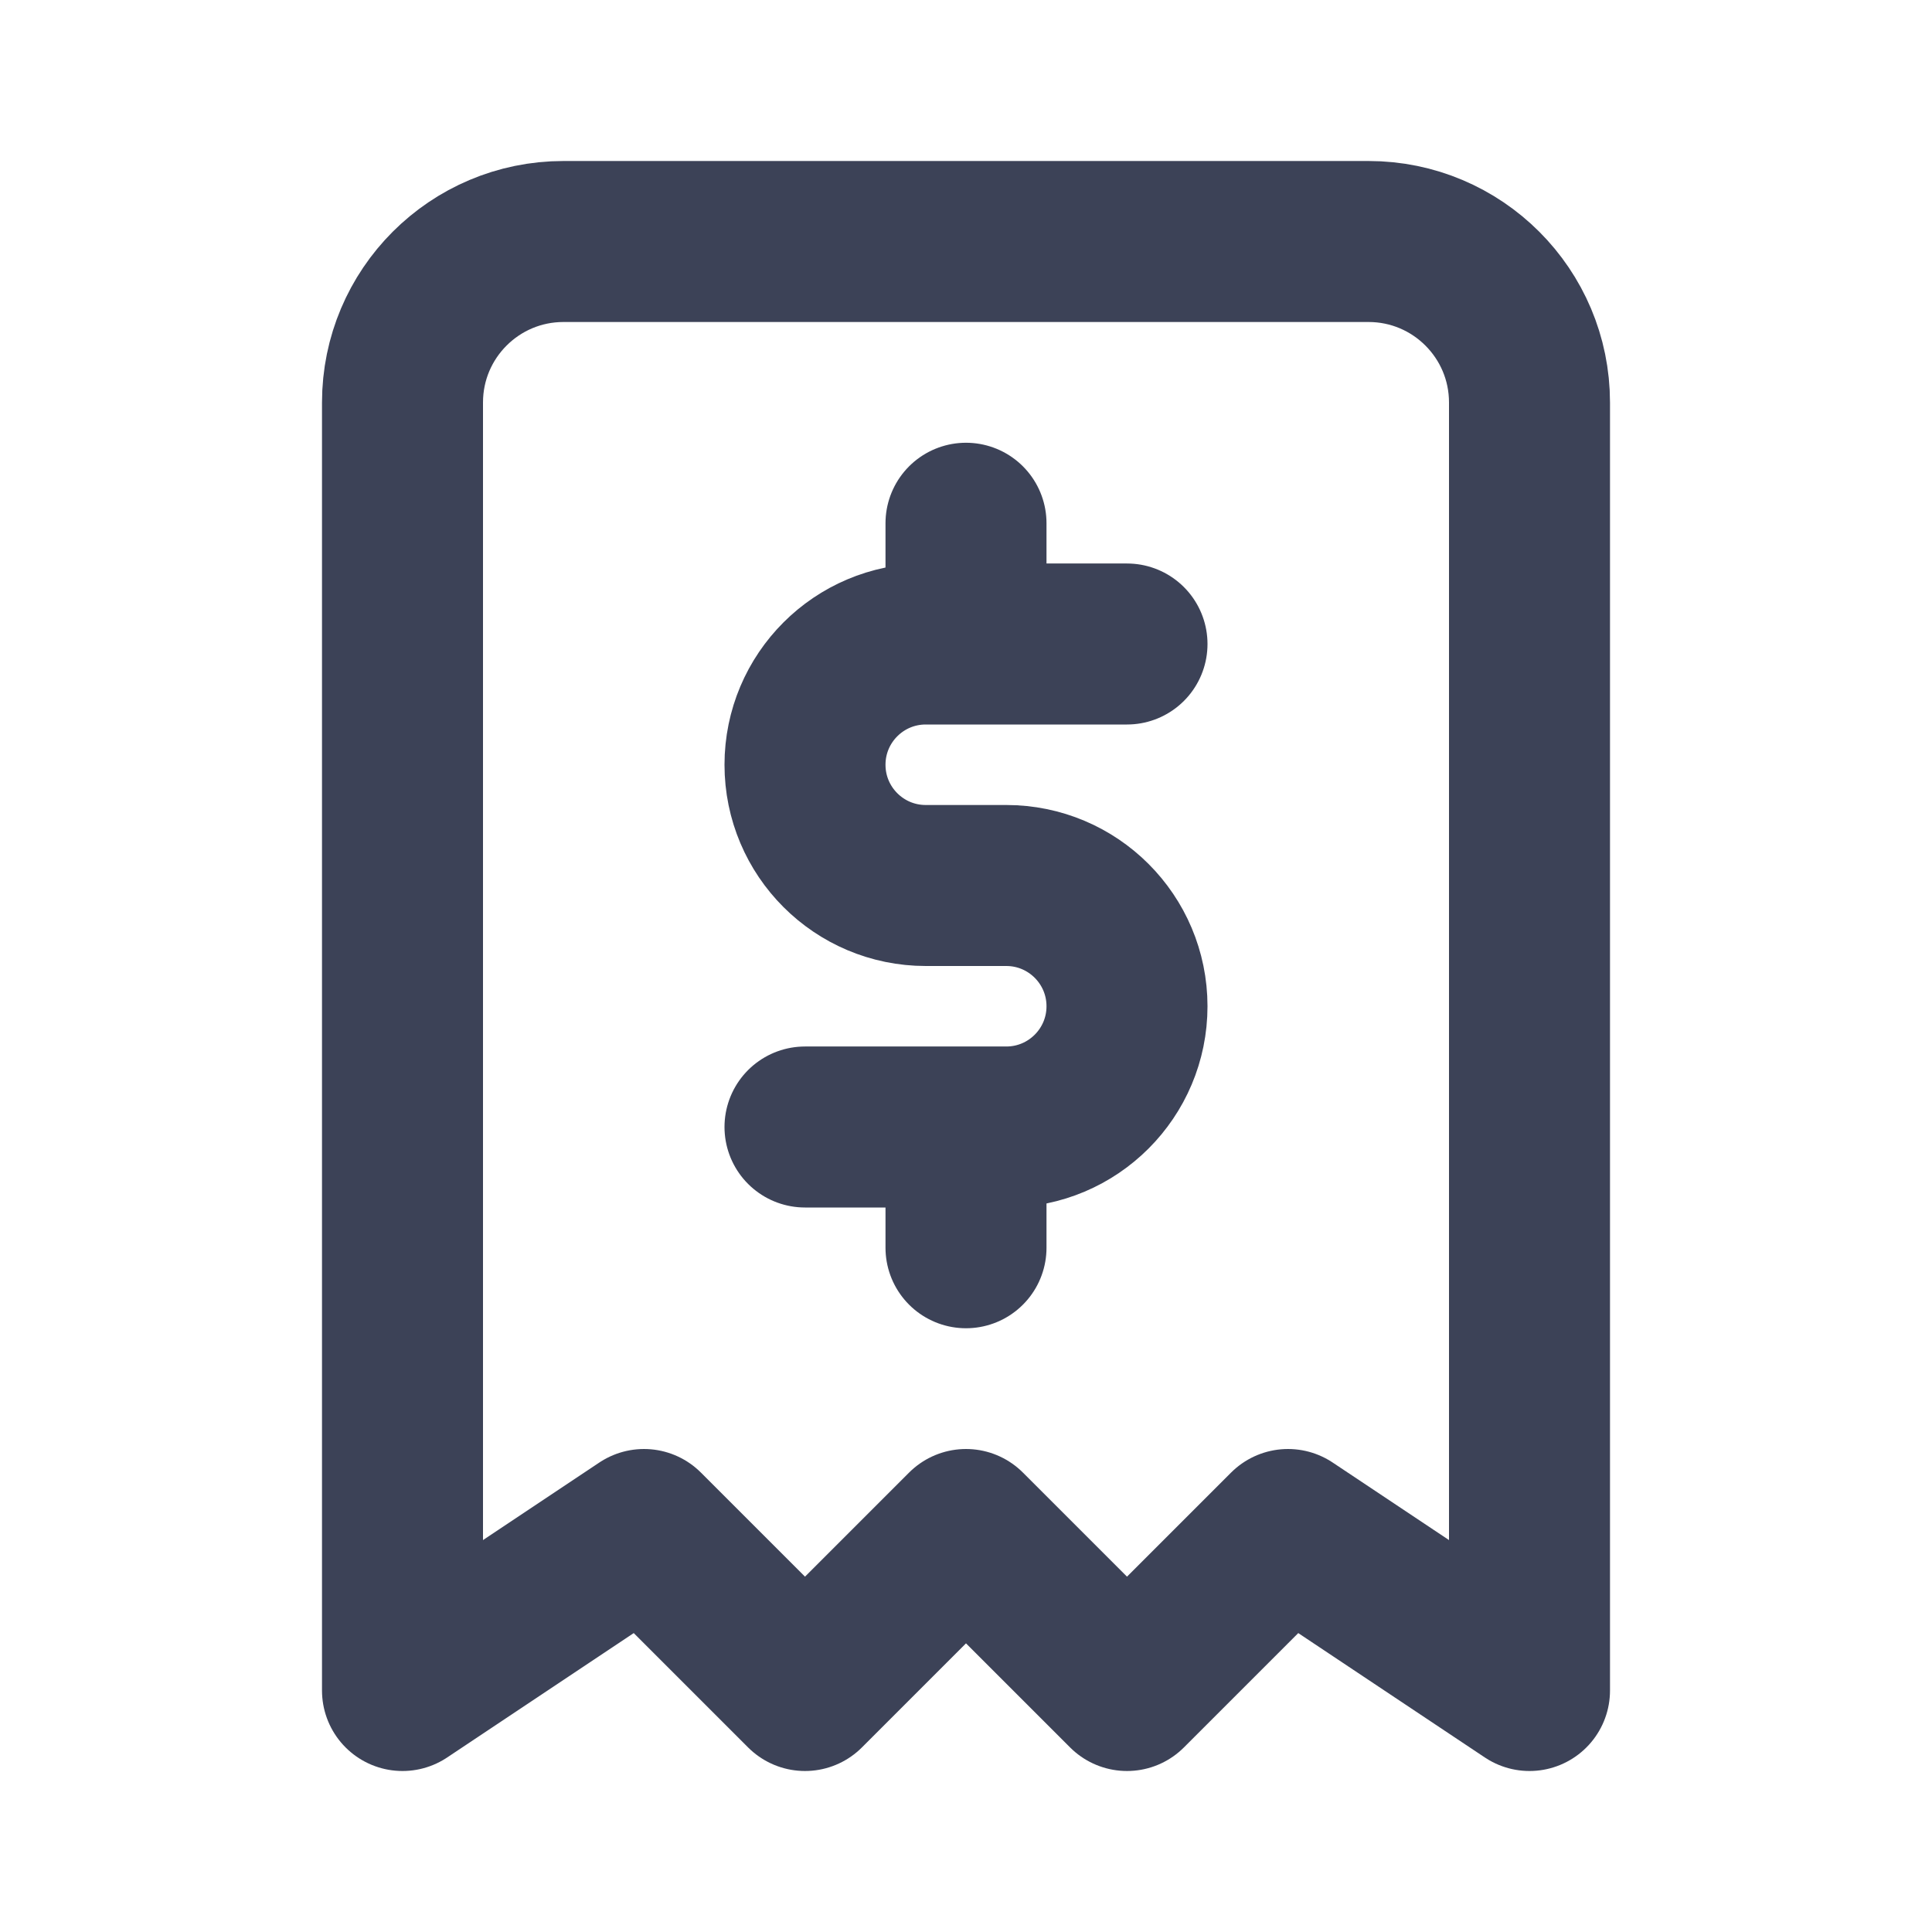
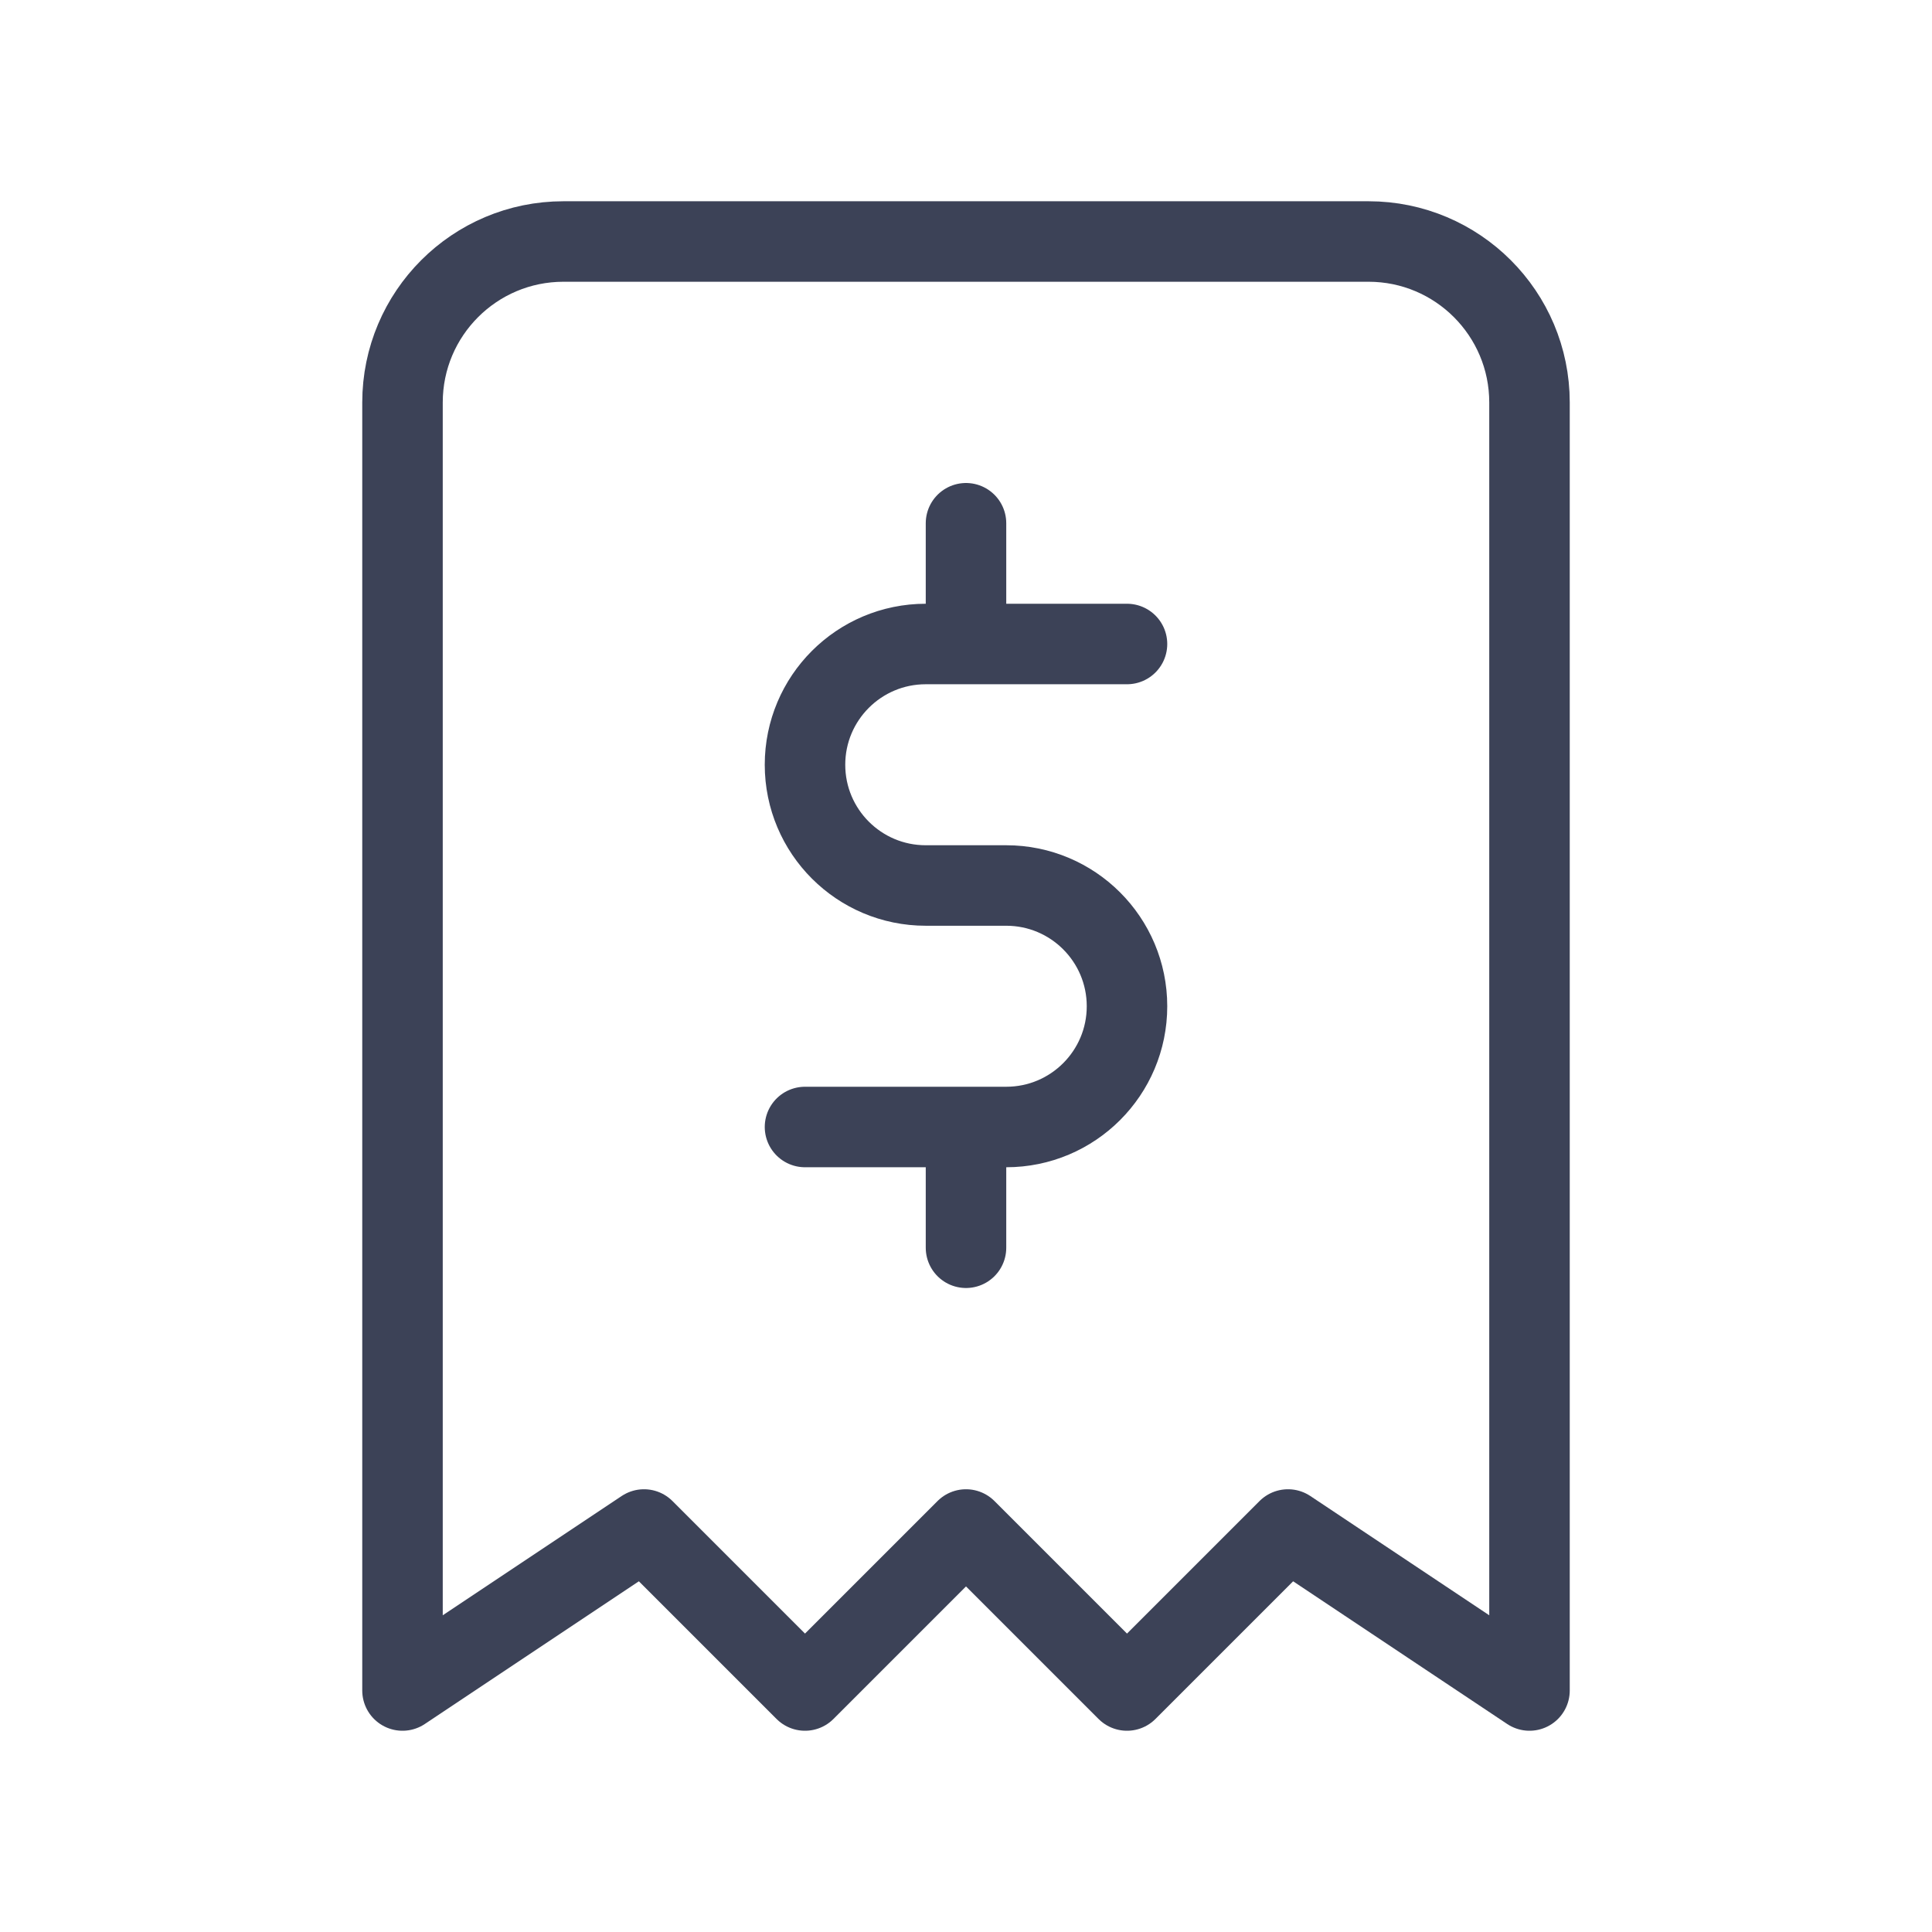
- <svg xmlns="http://www.w3.org/2000/svg" viewBox="0 0 24 24" fill="none" stroke="#3c4257" stroke-width="2" stroke-linecap="round" stroke-linejoin="round">
+ <svg xmlns="http://www.w3.org/2000/svg" viewBox="0 0 24 24" fill="none" stroke="#3c4257" stroke-width="1" stroke-linecap="round" stroke-linejoin="round">
  <path stroke="none" d="M0 0h24v24H0z" fill="none" />
  <path d="M5 21v-16a2 2 0 0 1 2 -2h10a2 2 0 0 1 2 2v16l-3 -2l-2 2l-2 -2l-2 2l-2 -2l-3 2" />
  <path d="M14 8h-2.5a1.5 1.5 0 0 0 0 3h1a1.5 1.5 0 0 1 0 3h-2.5m2 0v1.5m0 -9v1.5" />
</svg>
